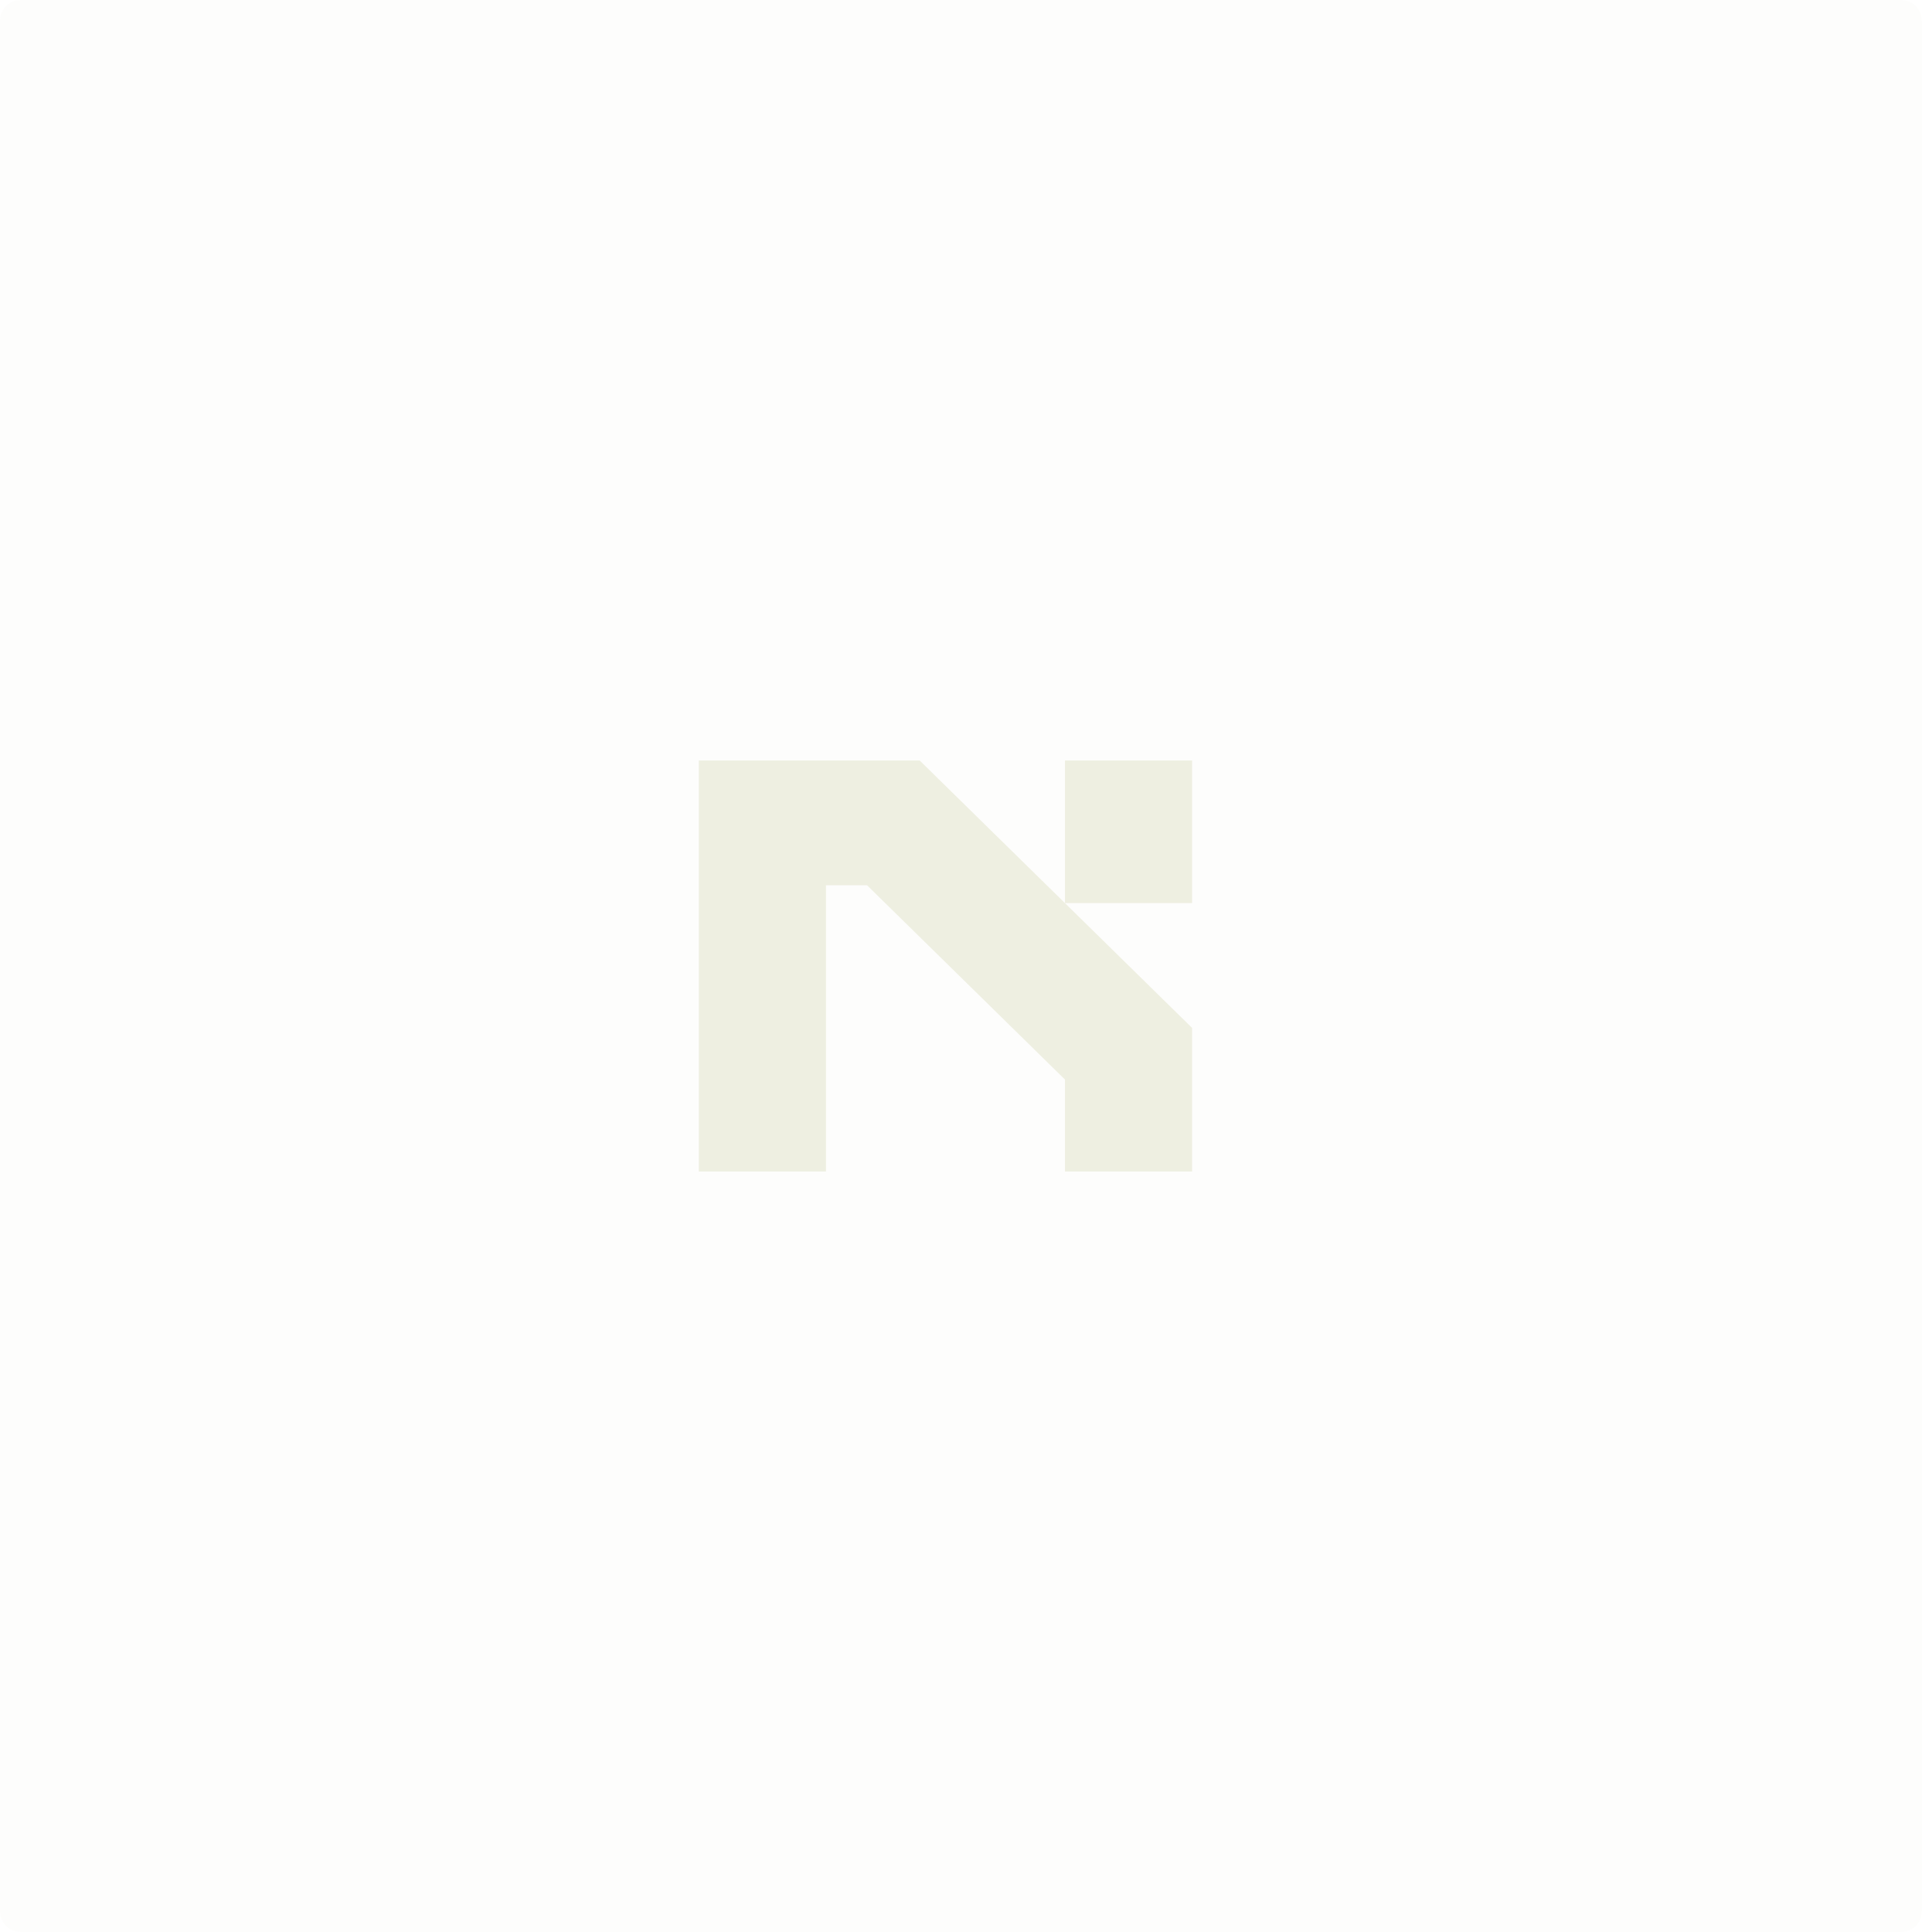
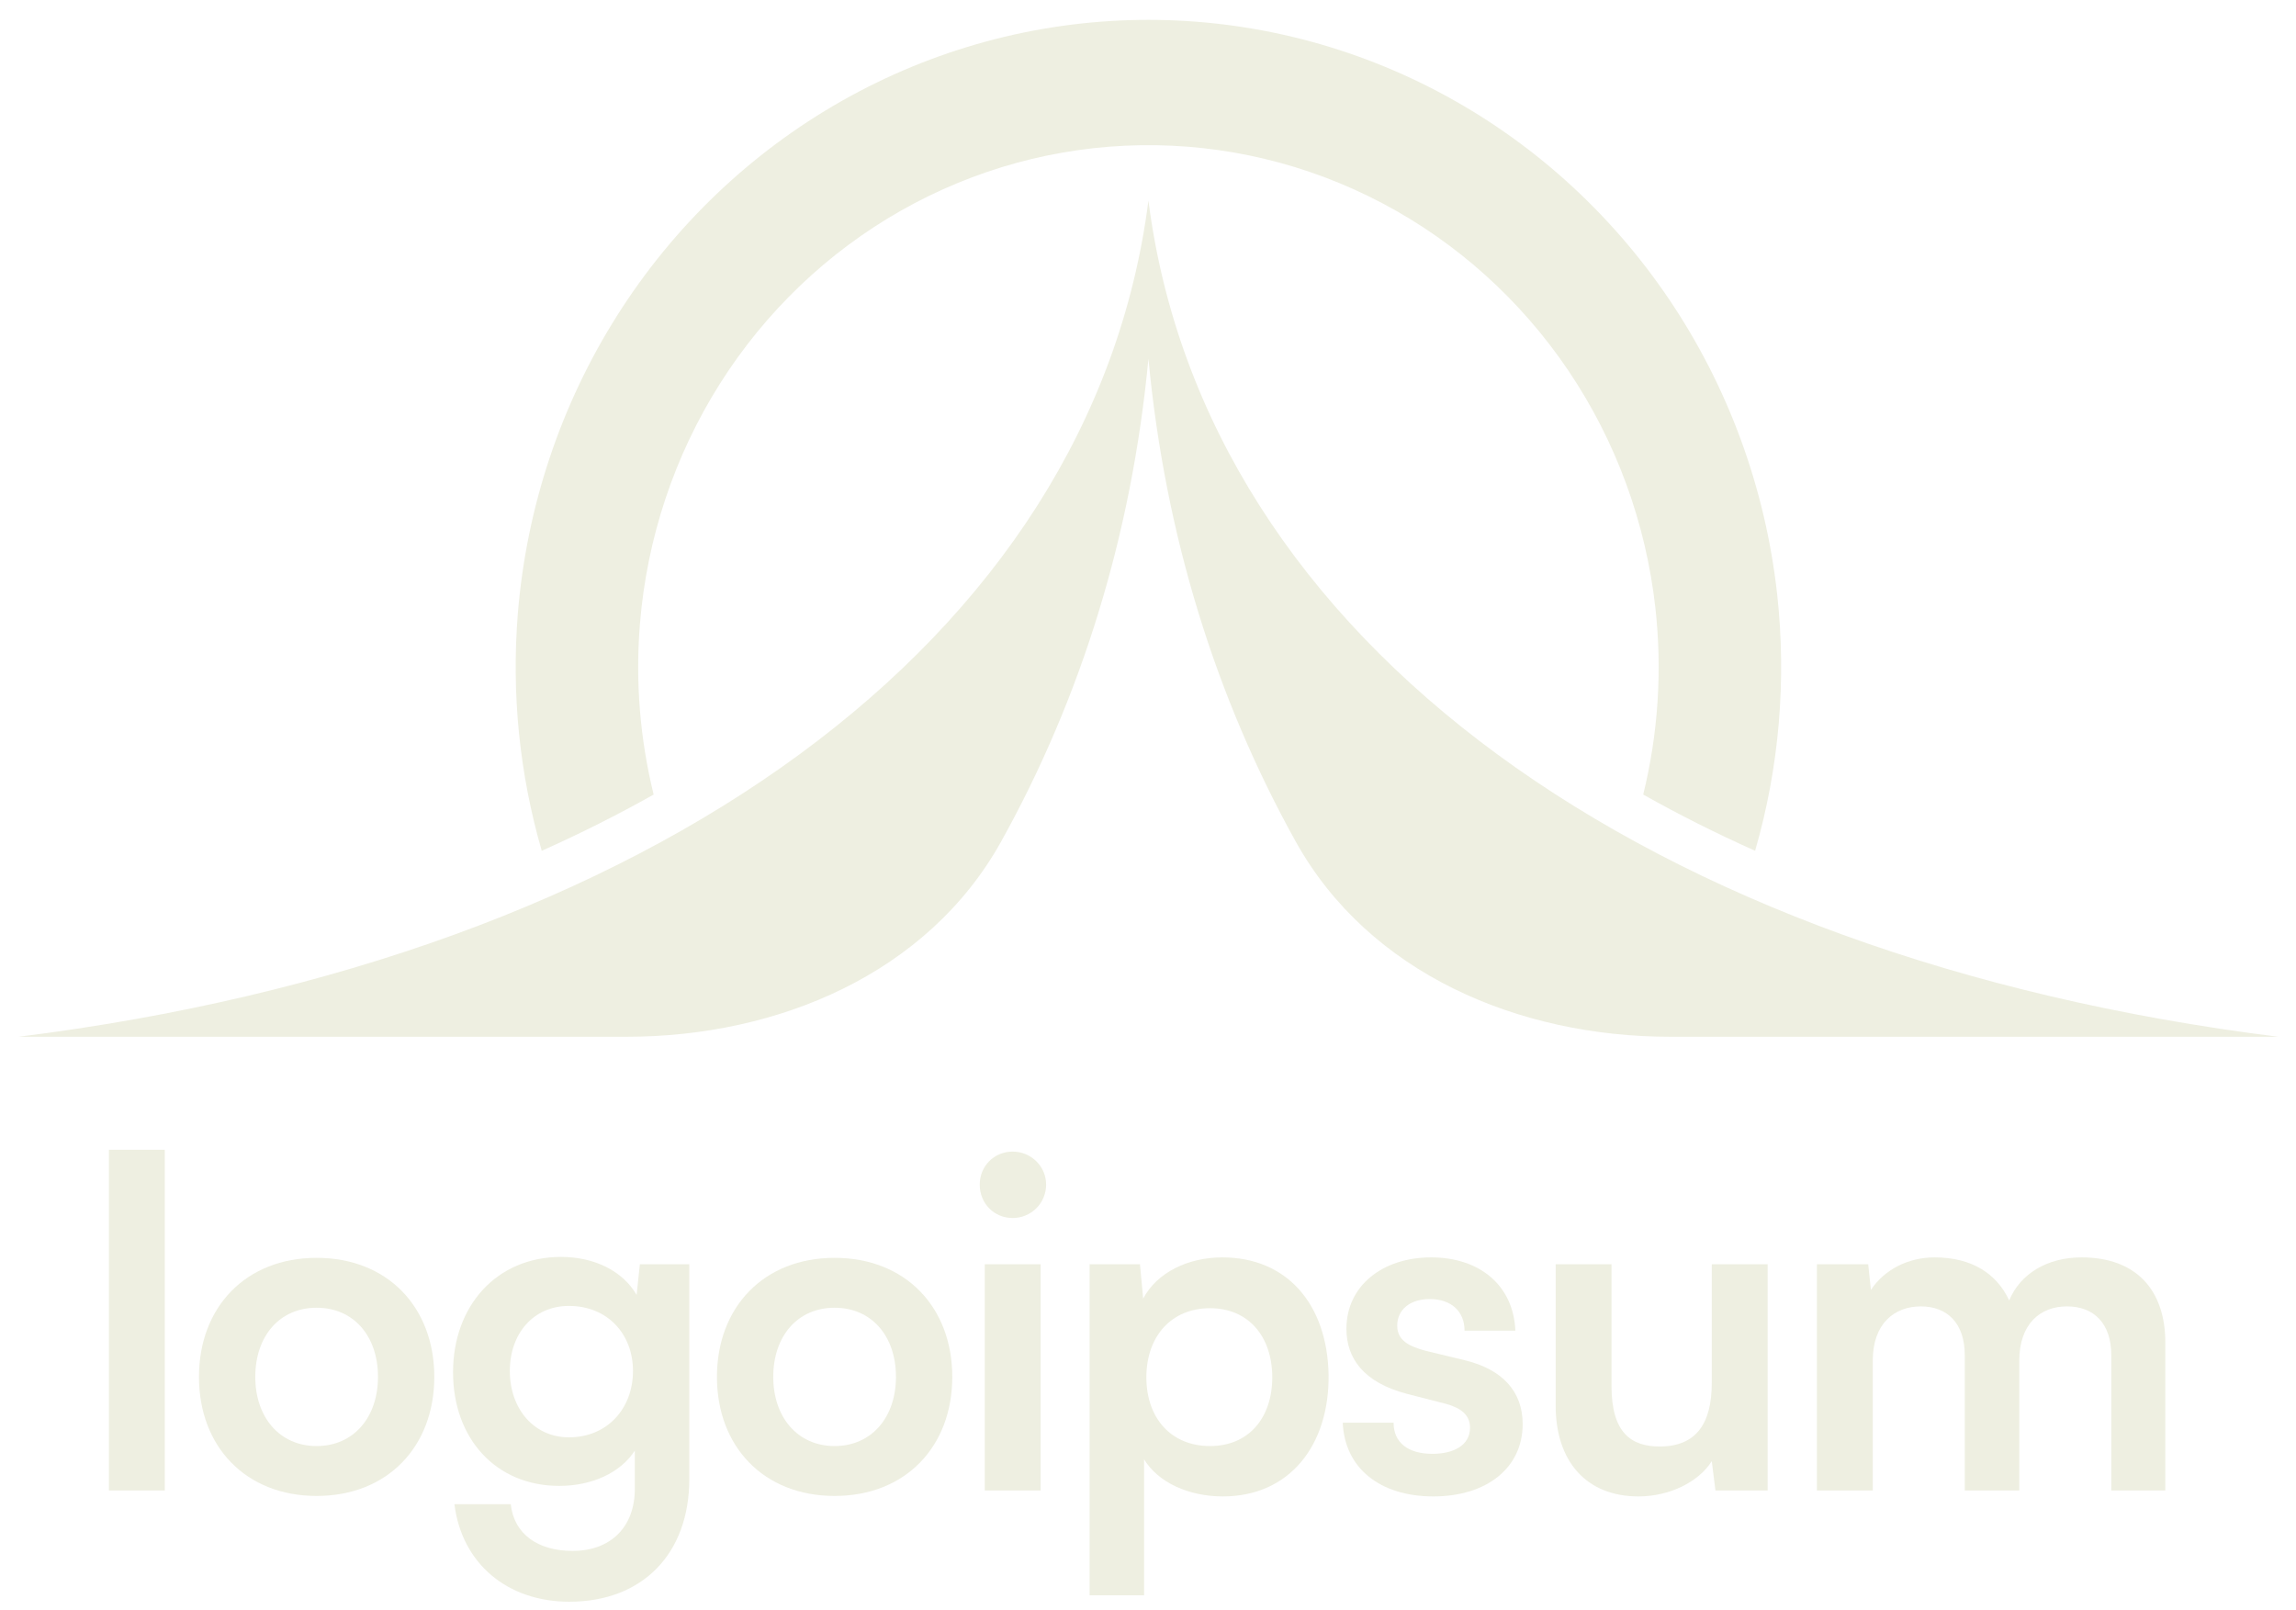
- <svg xmlns="http://www.w3.org/2000/svg" width="187" height="188" viewBox="0 0 187 188" fill="none">
-   <rect width="187" height="188" rx="2" fill="#EEEFE1" fill-opacity="0.1" />
-   <path d="M89.488 74L116 100.027V114H103.628V105.05L84.372 86.146H80.372V114H68V74H89.488ZM103.628 87.881V74H116V87.881H103.628Z" fill="#EEEFE1" />
+ <svg xmlns="http://www.w3.org/2000/svg" width="97" height="68" viewBox="0 0 97 68" fill="none">
+   <path d="M6.962 62.967V48.574H4.602V62.967H6.962Z" fill="#EEEFE1" />
+   <path d="M8.406 58.169C8.406 61.109 10.379 63.198 13.377 63.198C16.375 63.198 18.348 61.109 18.348 58.169C18.348 55.228 16.375 53.139 13.377 53.139C10.379 53.139 8.406 55.228 8.406 58.169ZM10.785 58.169C10.785 56.447 11.81 55.247 13.377 55.247C14.944 55.247 15.969 56.447 15.969 58.169C15.969 59.871 14.944 61.09 13.377 61.09C11.81 61.09 10.785 59.871 10.785 58.169Z" fill="#EEEFE1" />
+   <path d="M19.14 57.975C19.14 60.761 20.939 62.773 23.628 62.773C25.02 62.773 26.22 62.212 26.819 61.283V62.908C26.819 64.475 25.833 65.52 24.189 65.52C22.719 65.52 21.713 64.804 21.578 63.547H19.198C19.508 66.042 21.423 67.667 24.053 67.667C27.148 67.667 29.121 65.636 29.121 62.483V53.41H27.032L26.896 54.706C26.316 53.7 25.117 53.1 23.705 53.1C20.978 53.1 19.14 55.17 19.14 57.975ZM21.539 57.917C21.539 56.331 22.545 55.17 24.034 55.17C25.659 55.17 26.742 56.35 26.742 57.917C26.742 59.503 25.659 60.722 24.034 60.722C22.564 60.722 21.539 59.523 21.539 57.917Z" fill="#EEEFE1" />
+   <path d="M30.289 58.169C30.289 61.109 32.262 63.198 35.26 63.198C38.258 63.198 40.231 61.109 40.231 58.169C40.231 55.228 38.258 53.139 35.26 53.139C32.262 53.139 30.289 55.228 30.289 58.169ZM32.668 58.169C32.668 56.447 33.694 55.247 35.26 55.247C36.827 55.247 37.852 56.447 37.852 58.169C37.852 59.871 36.827 61.09 35.26 61.09C33.694 61.09 32.668 59.871 32.668 58.169Z" fill="#EEEFE1" />
+   <path d="M42.784 51.456C43.557 51.456 44.196 50.837 44.196 50.044C44.196 49.27 43.557 48.651 42.784 48.651C41.991 48.651 41.391 49.27 41.391 50.044C41.391 50.837 41.991 51.456 42.784 51.456ZM41.604 62.967H43.964V53.41H41.604V62.967Z" fill="#EEEFE1" />
+   <path d="M46.033 67.396H48.334V61.651C48.934 62.637 50.23 63.218 51.661 63.218C54.485 63.218 56.168 61.051 56.129 58.072C56.071 55.073 54.35 53.12 51.642 53.12C50.191 53.12 48.876 53.758 48.296 54.861L48.16 53.41H46.033V67.396ZM48.431 58.188C48.431 56.466 49.475 55.267 51.12 55.267C52.764 55.267 53.75 56.486 53.75 58.188C53.75 59.89 52.764 61.09 51.12 61.09C49.475 61.09 48.431 59.91 48.431 58.188Z" fill="#EEEFE1" />
+   <path d="M56.728 60.103C56.805 61.999 58.275 63.218 60.557 63.218C62.801 63.218 64.329 62.018 64.329 60.161C64.329 58.788 63.478 57.859 61.911 57.472L60.229 57.066C59.513 56.873 59.029 56.621 59.029 56.002C59.029 55.344 59.552 54.88 60.403 54.88C61.292 54.88 61.873 55.383 61.873 56.215H64.02C63.942 54.319 62.53 53.12 60.461 53.12C58.411 53.12 56.883 54.319 56.883 56.137C56.883 57.376 57.598 58.401 59.436 58.884L61.099 59.31C61.718 59.484 62.105 59.774 62.105 60.316C62.105 61.071 61.389 61.419 60.519 61.419C59.474 61.419 58.875 60.935 58.875 60.103H56.728Z" fill="#EEEFE1" />
+   <path d="M69.224 63.218C70.519 63.218 71.757 62.618 72.318 61.728L72.473 62.966H74.678V53.41H72.318V58.42C72.318 60.142 71.66 61.109 70.113 61.109C68.914 61.109 68.082 60.529 68.082 58.556V53.41H65.723V59.388C65.723 61.67 66.96 63.218 69.224 63.218Z" fill="#EEEFE1" />
+   <path d="M79.12 62.966V57.472C79.12 55.925 80.028 55.19 81.15 55.19C82.272 55.19 83.007 55.905 83.007 57.259V62.966H85.309V57.492C85.309 55.925 86.198 55.19 87.32 55.19C88.462 55.19 89.197 55.905 89.197 57.259V62.966H91.479V56.718C91.479 54.512 90.26 53.12 87.939 53.12C86.489 53.12 85.347 53.816 84.883 54.938C84.361 53.816 83.317 53.12 81.731 53.12C80.609 53.12 79.603 53.642 79.042 54.493L78.926 53.41H76.76V62.966H79.12Z" fill="#EEEFE1" />
+   <path d="M42.3 35.544C39.191 41.138 32.862 43.8 26.462 43.8H0.783C27.515 40.459 46.131 27.093 48.518 8.476C50.905 27.093 69.521 40.459 96.252 43.8H70.574C64.174 43.8 57.844 41.138 54.736 35.544C51.371 29.489 49.227 22.638 48.518 15.159C47.808 22.638 45.665 29.489 42.3 35.544Z" fill="#EEEFE1" />
+   <path d="M27.615 33.567C26.116 34.411 24.538 35.204 22.887 35.943C21.948 32.702 21.603 29.302 21.878 25.915C22.243 21.434 23.682 17.114 26.068 13.338C28.454 9.562 31.715 6.446 35.559 4.266C39.404 2.087 43.715 0.91 48.111 0.842C52.507 0.774 56.851 1.815 60.759 3.874C64.667 5.933 68.018 8.946 70.516 12.646C73.013 16.346 74.58 20.619 75.078 25.086C75.484 28.74 75.165 32.432 74.149 35.943C72.498 35.204 70.92 34.411 69.421 33.567C70.053 31 70.23 28.331 69.936 25.685C69.534 22.083 68.271 18.637 66.257 15.653C64.243 12.67 61.54 10.24 58.389 8.58C55.237 6.919 51.734 6.08 48.19 6.135C44.645 6.19 41.169 7.138 38.068 8.896C34.968 10.654 32.339 13.166 30.414 16.211C28.49 19.256 27.33 22.74 27.036 26.353C26.838 28.782 27.037 31.219 27.615 33.567Z" fill="#EEEFE1" />
</svg>
